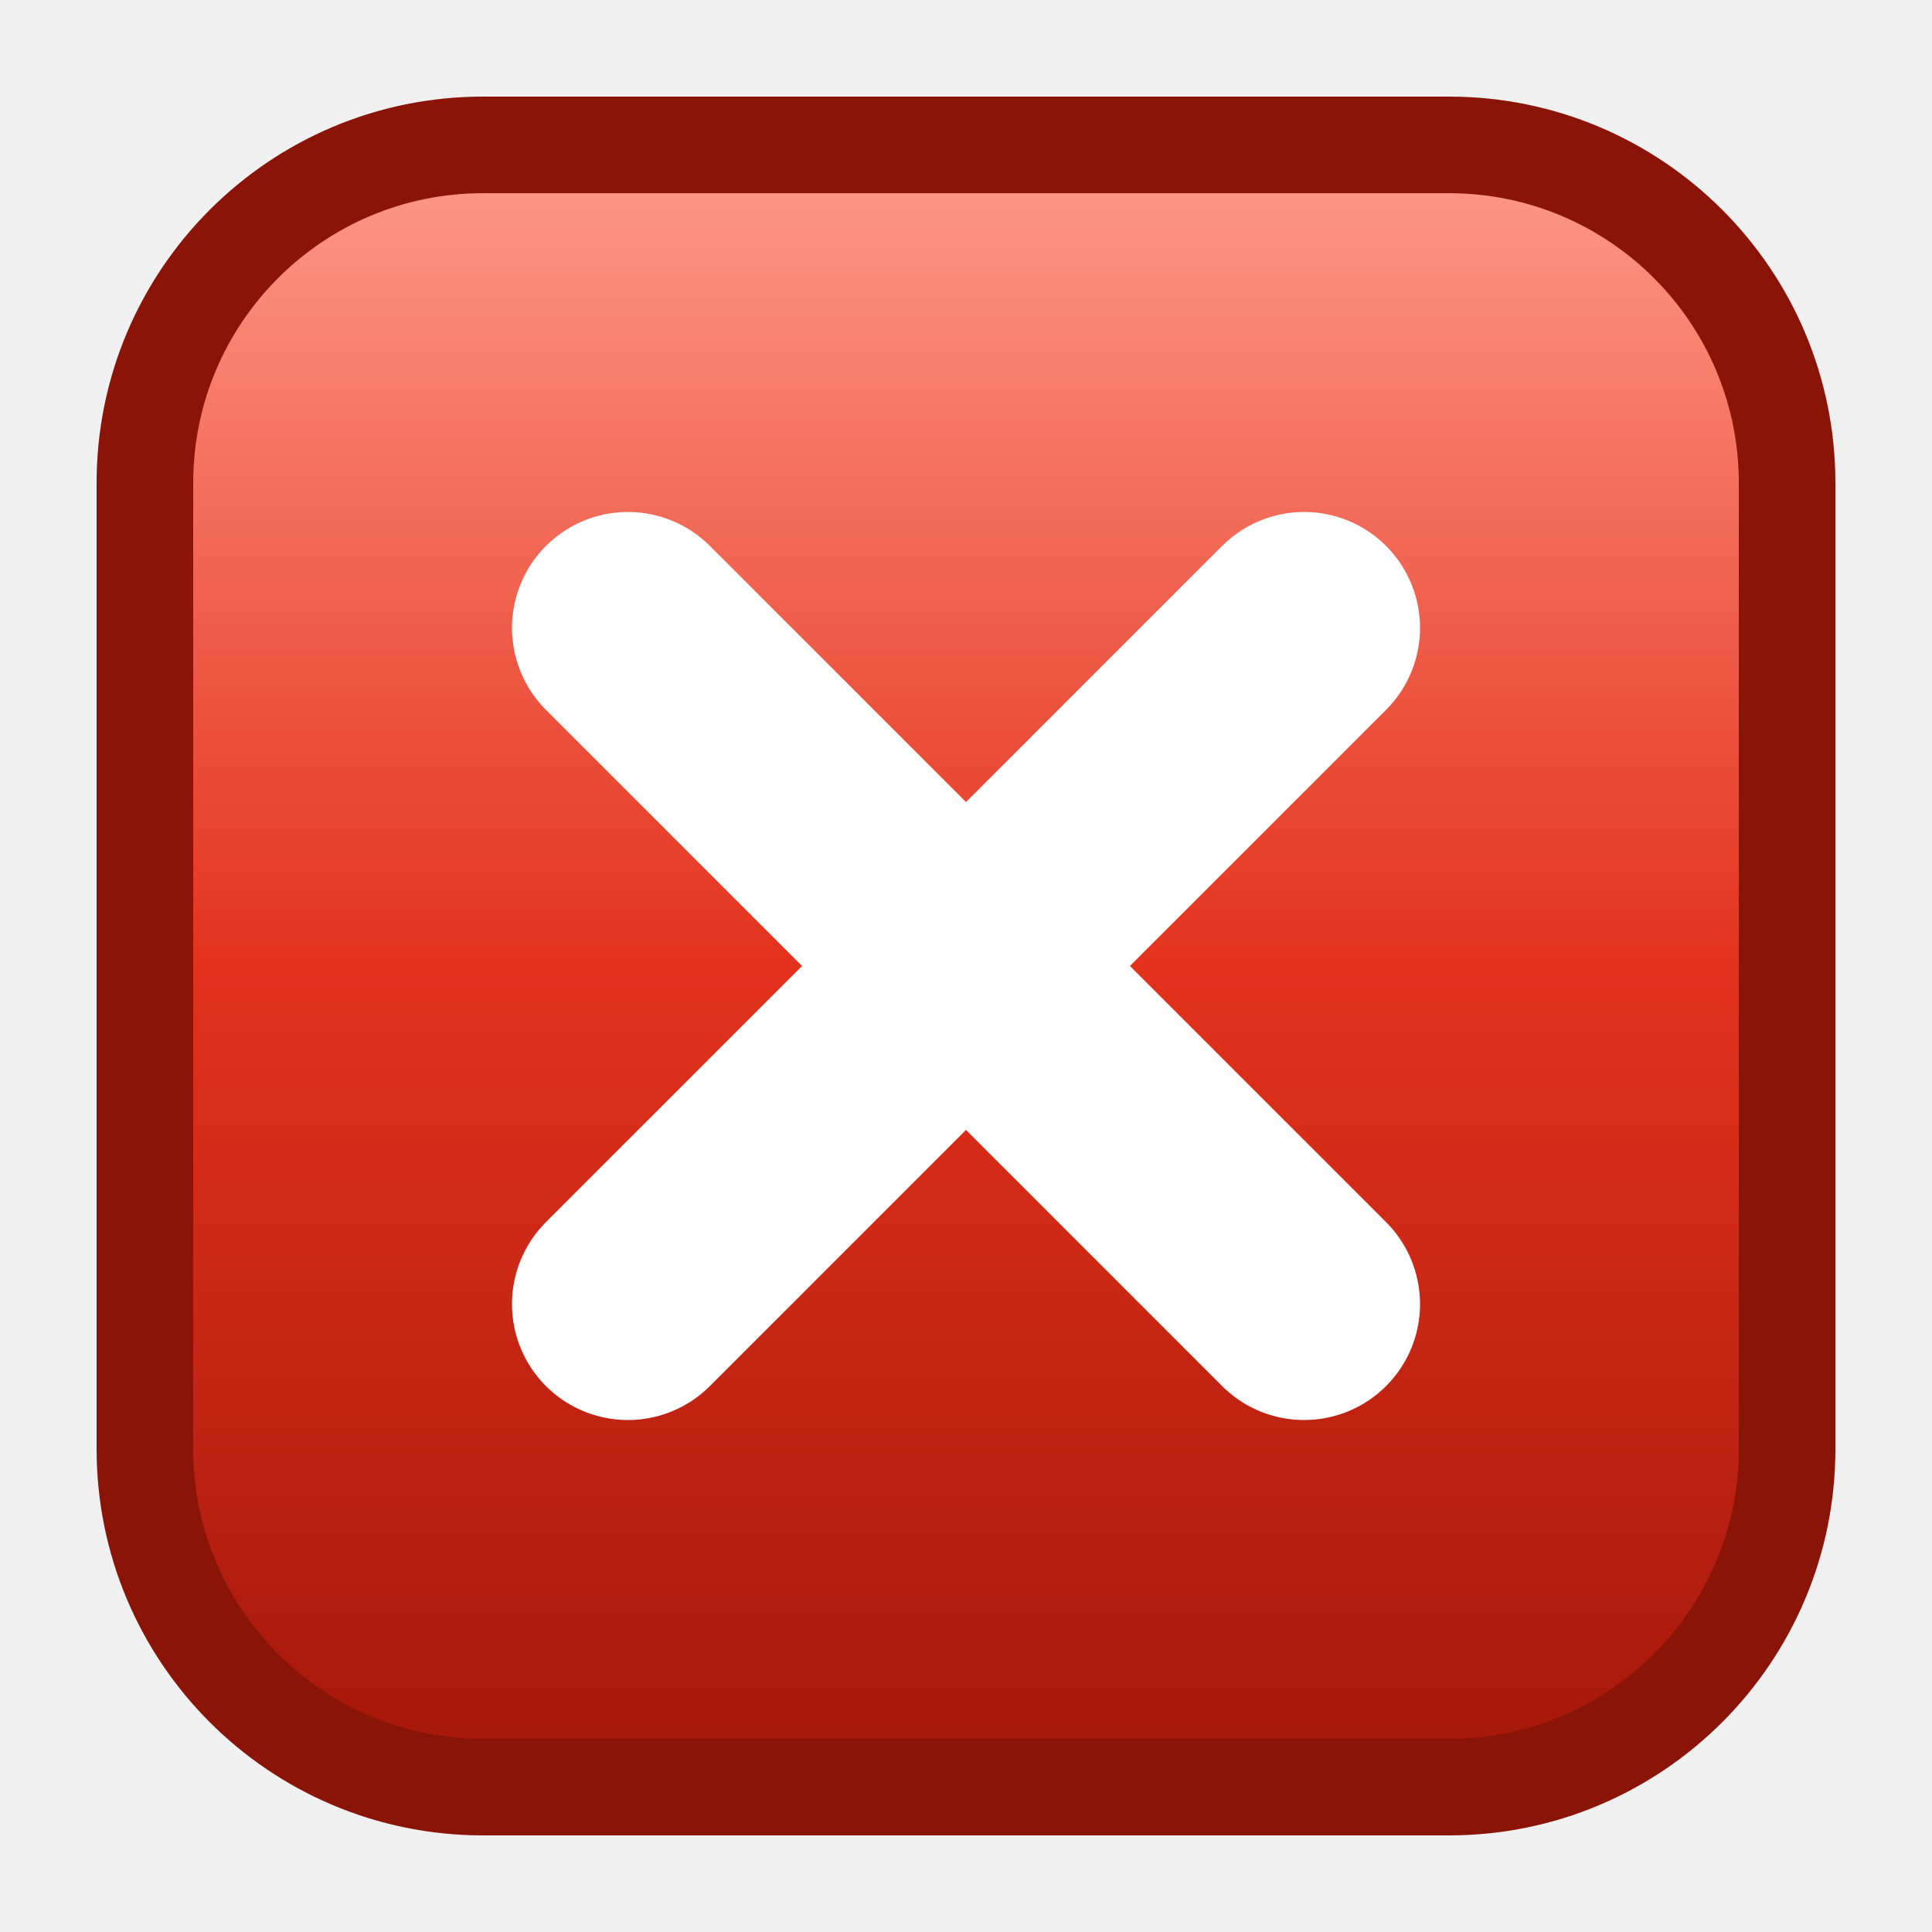
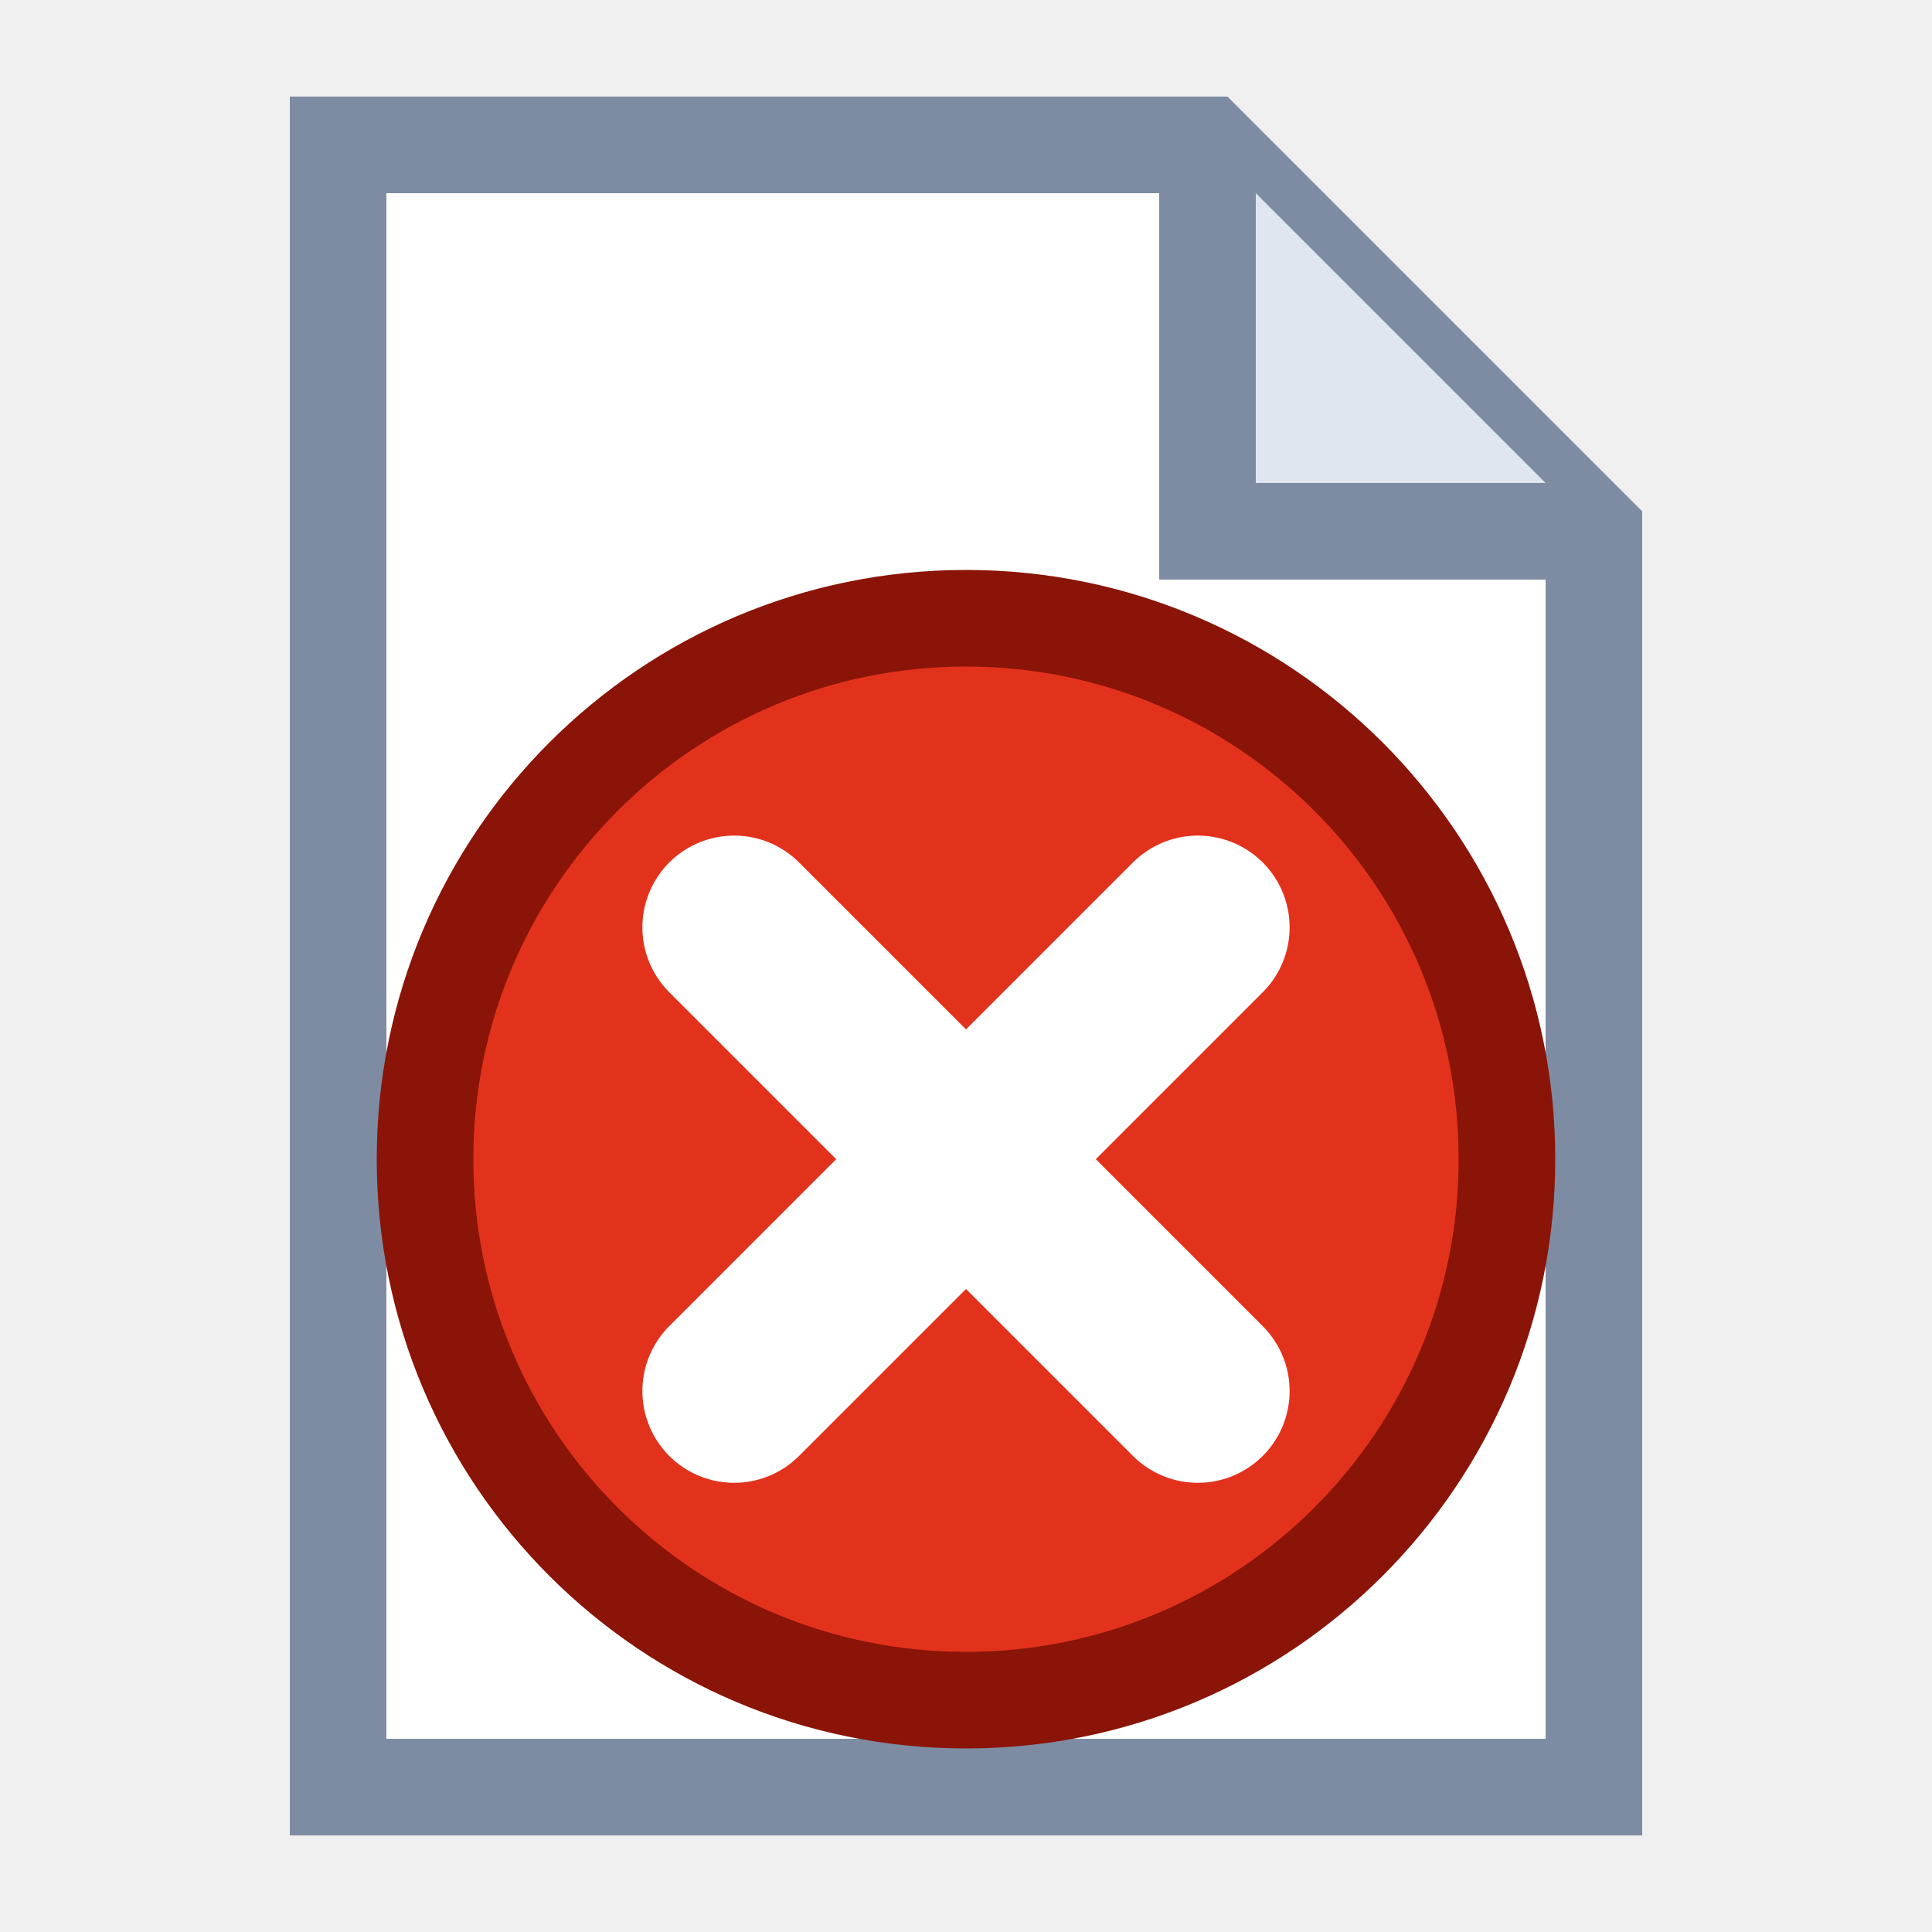
<svg xmlns="http://www.w3.org/2000/svg" viewBox="0 0 20 20">
-   <defs>
-     <linearGradient id="r" x1="0" y1="0" x2="0" y2="1">
-       <stop offset="0" stop-color="#ff9a8a" />
-       <stop offset=".5" stop-color="#e3321c" />
-       <stop offset="1" stop-color="#a3170a" />
-     </linearGradient>
-   </defs>
-   <rect x="1.5" y="1.5" width="17" height="17" rx="3.5" fill="url(#r)" stroke="#8a1407" />
-   <path d="m6.5 6.5 7 7m0-7-7 7" stroke="#fff" stroke-width="2.4" stroke-linecap="round" />
+   <path d="M3.5 1.5h9l4 4v13h-13z" fill="#fff" stroke="#7d8ca3" />
+   <path d="M12.5 1.5v4h4" fill="#dfe6f0" stroke="#7d8ca3" />
+   <circle cx="10" cy="12" r="5.6" fill="#e3321c" stroke="#8a1407" />
+   <path d="m7.6 9.6 4.8 4.8m0-4.8-4.8 4.8" stroke="#fff" stroke-width="1.9" stroke-linecap="round" />
</svg>
